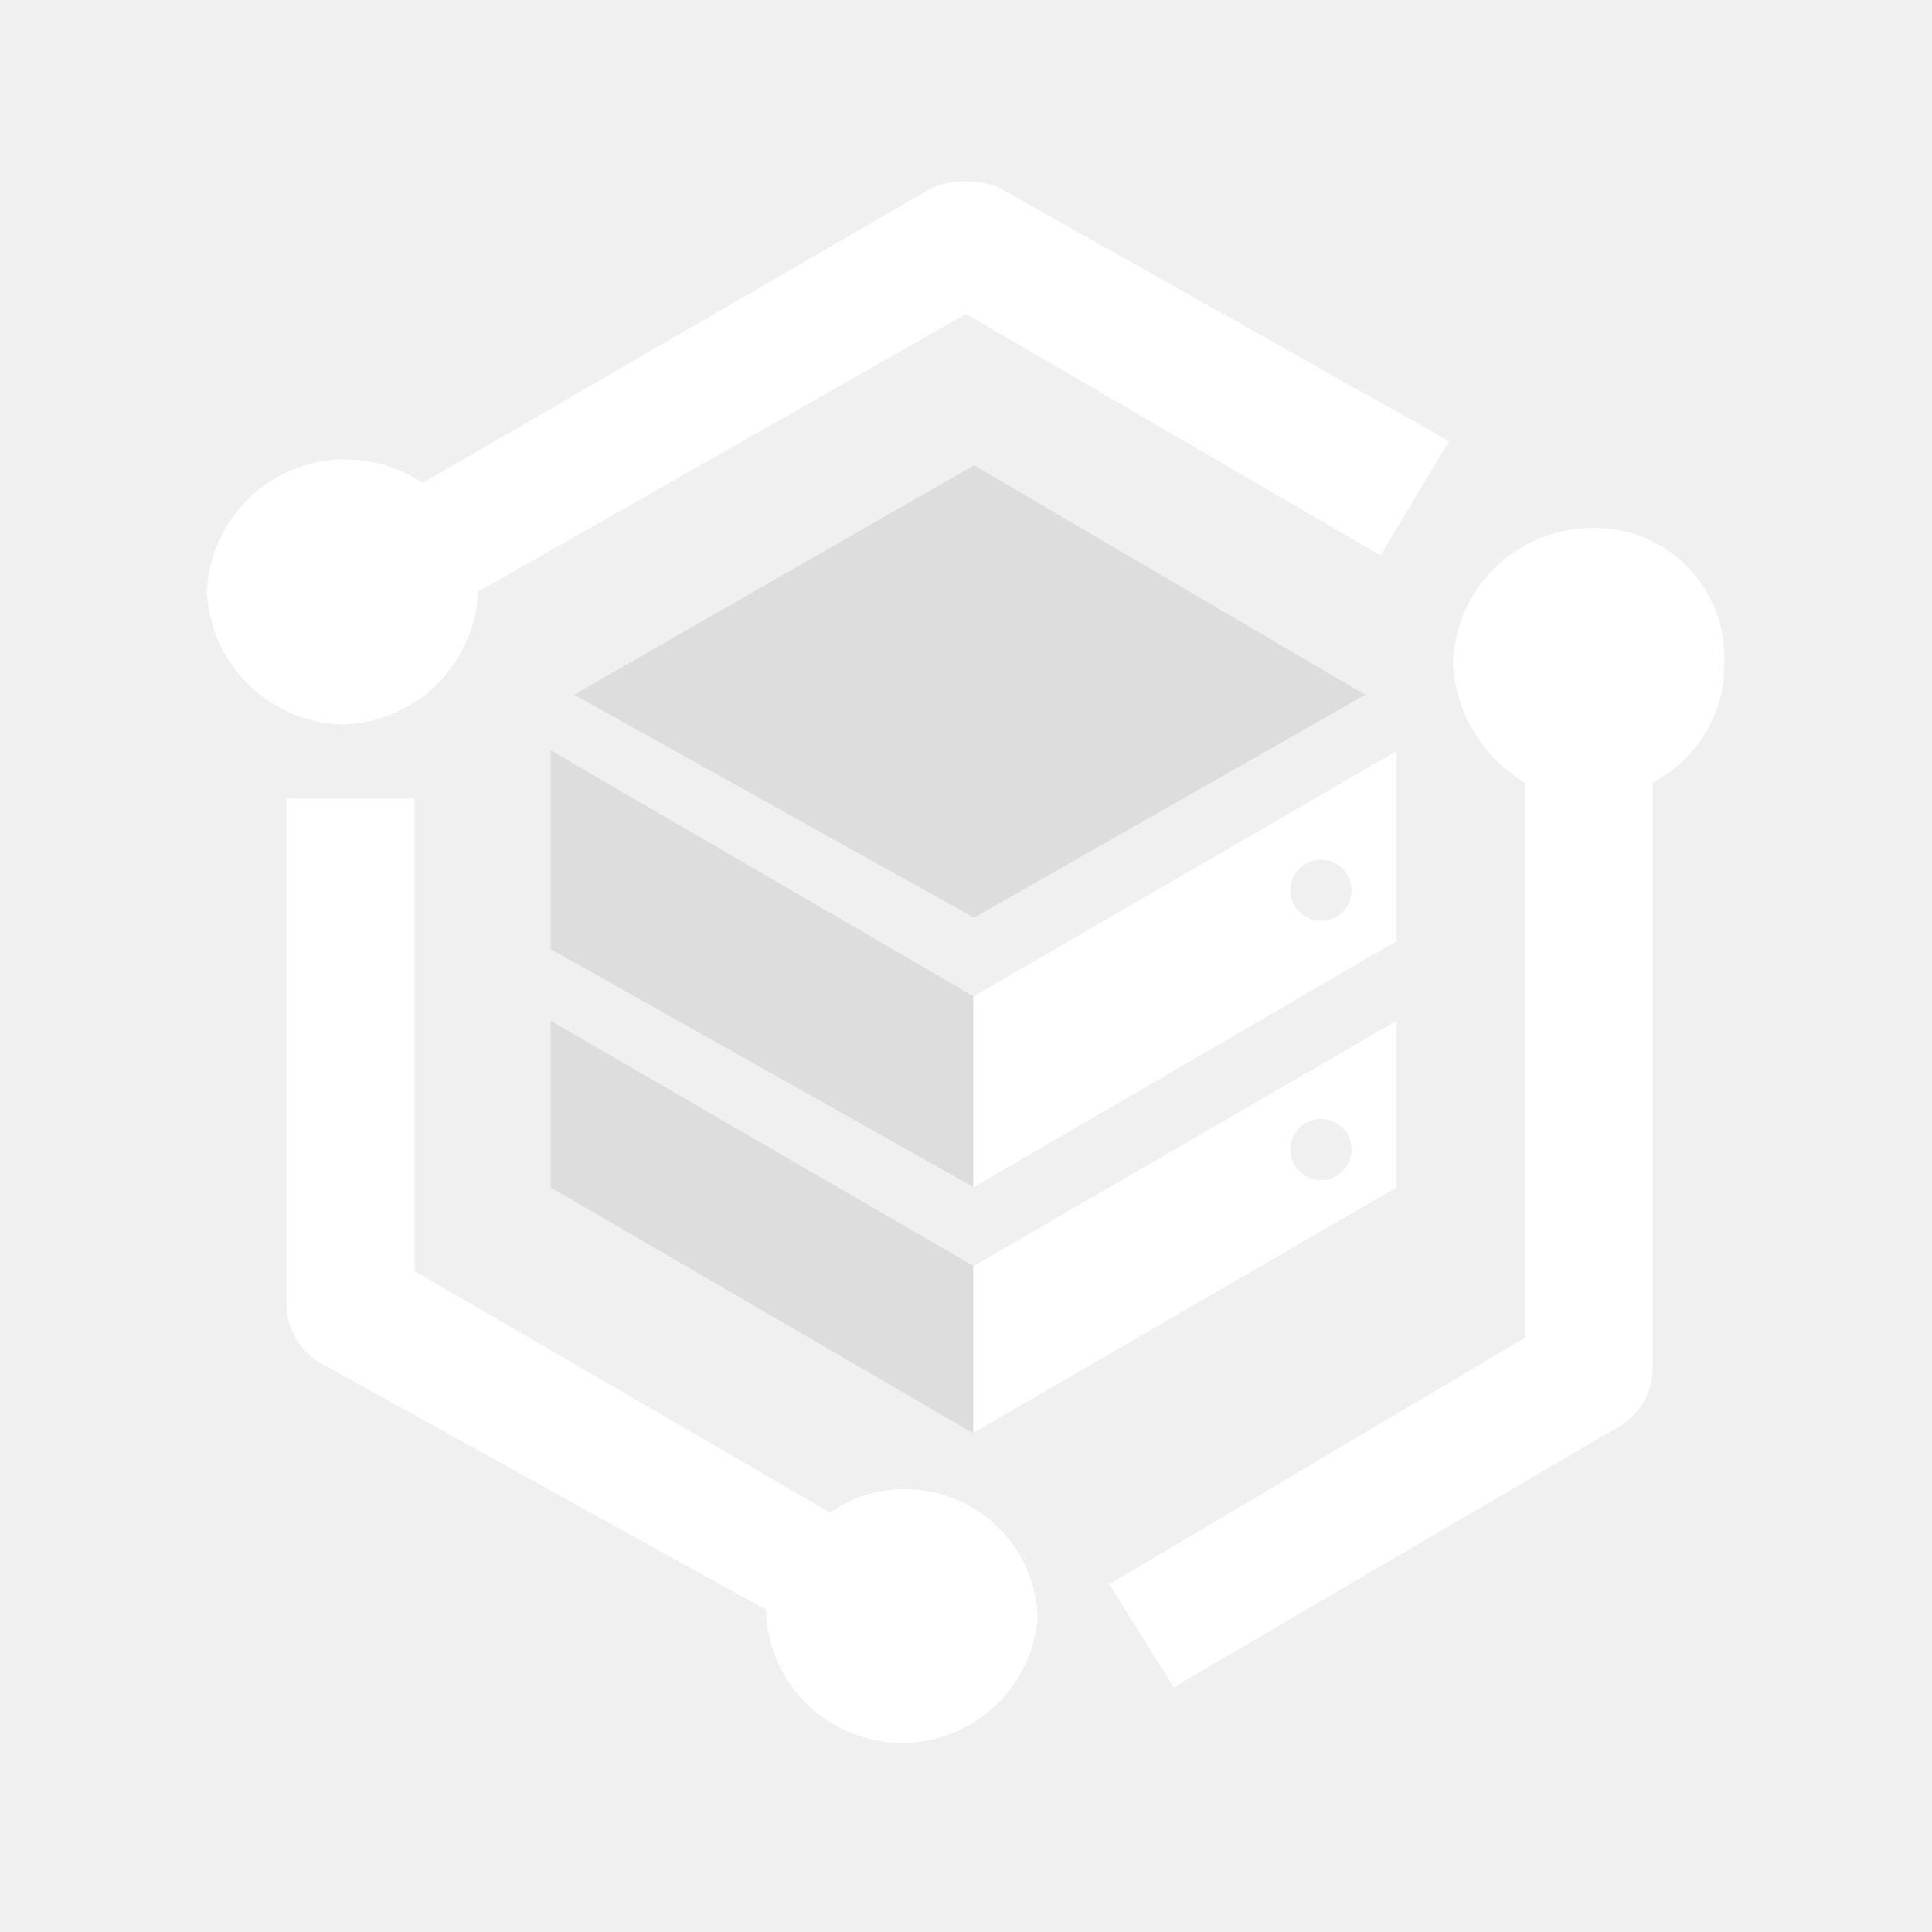
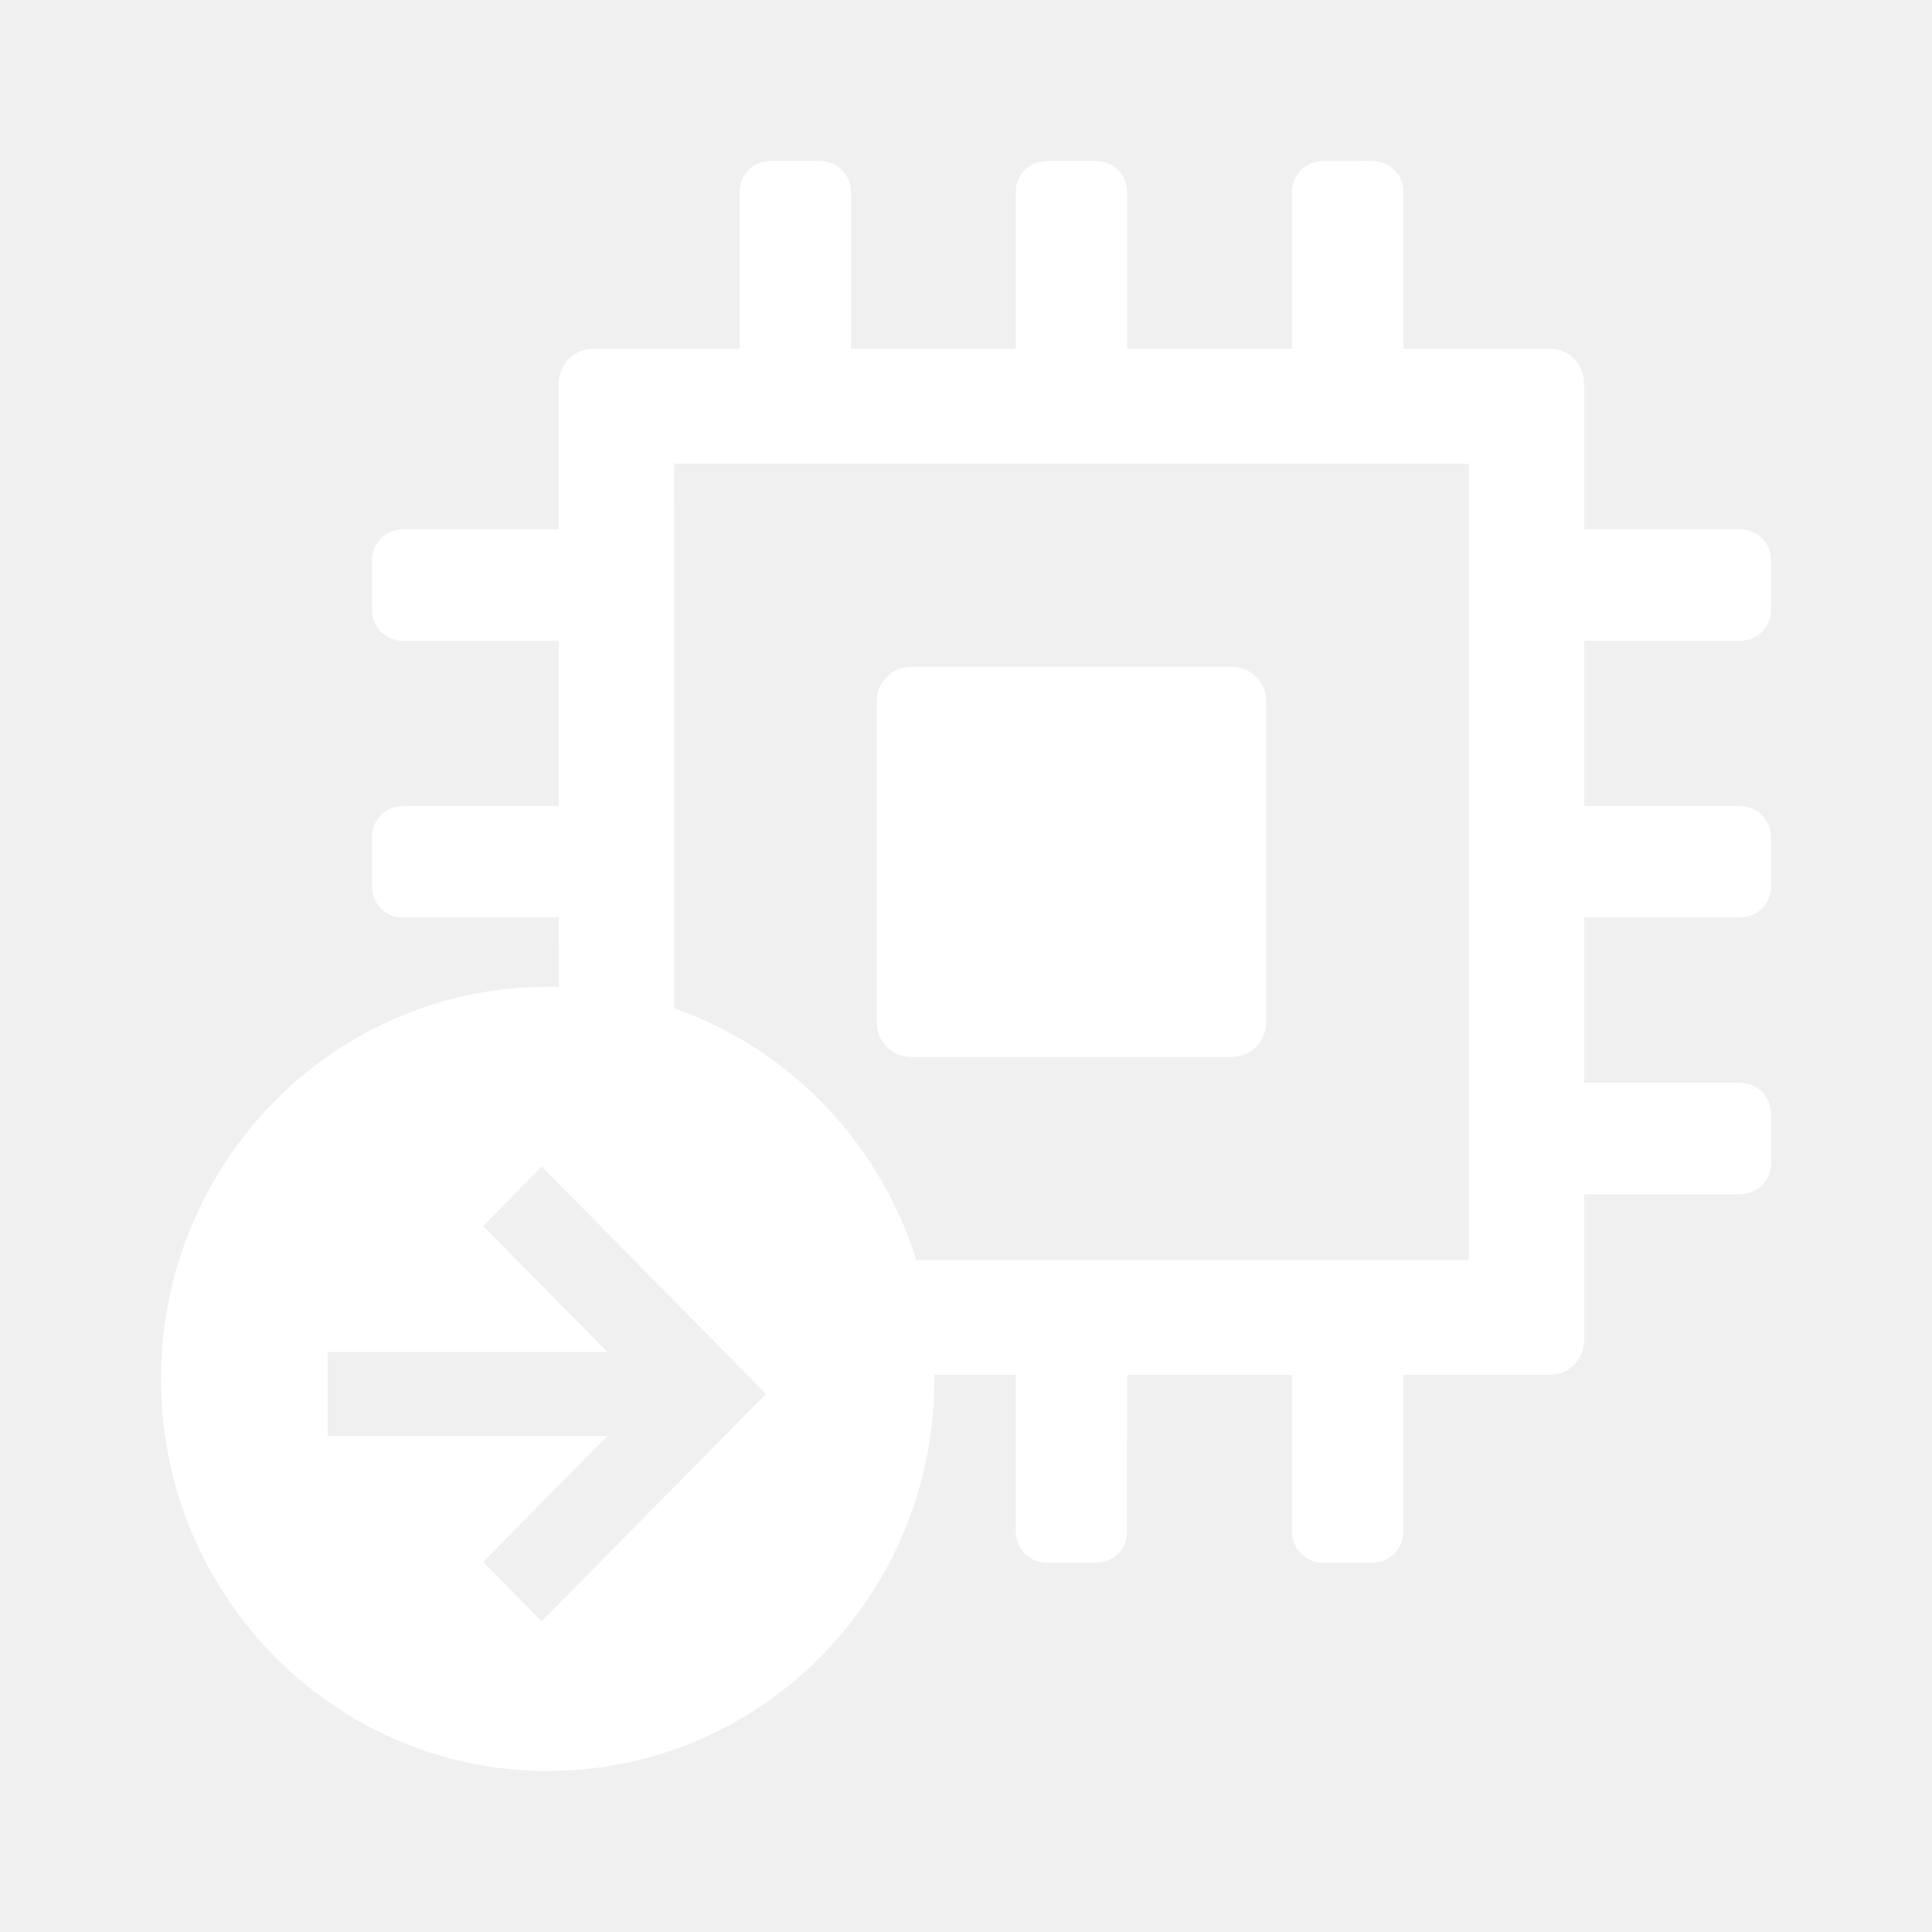
<svg xmlns="http://www.w3.org/2000/svg" width="24px" height="24px" viewBox="0 0 24 24" fill="none">
-   <path d="M19.73 6.56C19.288 6.572 18.868 6.753 18.556 7.066C18.244 7.378 18.063 7.798 18.05 8.24C18.065 8.541 18.154 8.833 18.309 9.091C18.465 9.349 18.681 9.565 18.94 9.72V16.62L13.78 19.68L14.58 20.96L20.13 17.71C20.249 17.637 20.347 17.536 20.417 17.415C20.487 17.295 20.526 17.159 20.53 17.02V9.72C20.801 9.58 21.028 9.368 21.186 9.106C21.343 8.845 21.424 8.545 21.42 8.24C21.43 8.016 21.393 7.792 21.312 7.583C21.23 7.374 21.106 7.184 20.947 7.026C20.788 6.868 20.597 6.744 20.388 6.664C20.178 6.584 19.954 6.548 19.73 6.56Z" fill="white" />
-   <path d="M18 5.48L12.39 2.32C12.135 2.229 11.856 2.229 11.6 2.32L5.25 6C4.997 5.829 4.702 5.729 4.397 5.71C4.092 5.69 3.788 5.752 3.515 5.89C3.242 6.027 3.01 6.235 2.844 6.492C2.678 6.748 2.584 7.045 2.57 7.35C2.59 7.788 2.776 8.202 3.09 8.508C3.403 8.815 3.822 8.99 4.26 9C4.697 8.988 5.112 8.811 5.424 8.505C5.736 8.199 5.92 7.786 5.94 7.35L12 3.9L17.15 6.9L18 5.48Z" fill="white" />
-   <path d="M11.2 18.5C10.881 18.504 10.57 18.605 10.31 18.79L5.15 15.79V9.92H3.56V16.23C3.564 16.369 3.603 16.505 3.673 16.625C3.743 16.746 3.841 16.847 3.96 16.92L9.52 20V20.09C9.553 20.514 9.745 20.911 10.057 21.2C10.369 21.489 10.779 21.65 11.205 21.65C11.631 21.65 12.041 21.489 12.353 21.2C12.666 20.911 12.857 20.514 12.89 20.09C12.874 19.656 12.688 19.245 12.372 18.948C12.055 18.65 11.634 18.489 11.2 18.5Z" fill="white" />
-   <path d="M16.96 8.63L12.1 5.78L7.13 8.63L12.1 11.4L16.96 8.63Z" fill="#DDDDDD" />
-   <path d="M12.1 12.38L6.84 9.32V11.79L12.1 14.75V12.38Z" fill="#DDDDDD" />
-   <path d="M12.1 15.73L6.84 12.68V14.75L12.1 17.81V15.73Z" fill="#DDDDDD" />
-   <path d="M12.09 12.38V14.75L17.35 11.69V9.33L12.09 12.38ZM16.41 11.44C16.309 11.44 16.213 11.4 16.141 11.329C16.07 11.258 16.03 11.161 16.03 11.06C16.03 10.959 16.07 10.863 16.141 10.791C16.213 10.72 16.309 10.68 16.41 10.68C16.511 10.68 16.608 10.72 16.679 10.791C16.75 10.863 16.79 10.959 16.79 11.06C16.79 11.161 16.75 11.258 16.679 11.329C16.608 11.4 16.511 11.44 16.41 11.44Z" fill="white" />
-   <path d="M12.09 15.73V17.8L17.35 14.75V12.68L12.09 15.73ZM16.41 14.66C16.309 14.66 16.213 14.62 16.141 14.548C16.07 14.477 16.03 14.38 16.03 14.28C16.03 14.179 16.07 14.082 16.141 14.011C16.213 13.94 16.309 13.9 16.41 13.9C16.511 13.9 16.608 13.94 16.679 14.011C16.75 14.082 16.79 14.179 16.79 14.28C16.79 14.38 16.75 14.477 16.679 14.548C16.608 14.62 16.511 14.66 16.41 14.66Z" fill="white" />
+   <path fill-rule="evenodd" clip-rule="evenodd" d="M10.189 2C10.373 2.001 10.526 2.131 10.562 2.304L10.57 2.381V4.332H12.619L12.618 2.382C12.619 2.198 12.749 2.044 12.923 2.008L12.999 2L13.621 2C13.805 2.001 13.958 2.131 13.994 2.305L14.002 2.381V4.332H16.05L16.05 2.382C16.051 2.198 16.181 2.045 16.354 2.009L16.431 2.001L17.052 2C17.236 2.001 17.389 2.131 17.425 2.305L17.433 2.381L17.433 4.332H19.254C19.462 4.333 19.635 4.483 19.672 4.682L19.679 4.758V6.575H21.619C21.803 6.575 21.956 6.706 21.992 6.88L22 6.957V7.579C22 7.763 21.869 7.917 21.696 7.953L21.619 7.96H19.679V10.013H21.619C21.803 10.014 21.956 10.144 21.992 10.318L22 10.395V11.017C22 11.201 21.869 11.354 21.696 11.39L21.619 11.398L19.679 11.398V13.451H21.619C21.803 13.452 21.956 13.582 21.992 13.756L22 13.833V14.455C22 14.639 21.869 14.793 21.696 14.828L21.619 14.836L19.679 14.836L19.678 16.654C19.677 16.863 19.528 17.036 19.33 17.072L19.254 17.079H17.433L17.433 19.029C17.433 19.214 17.302 19.368 17.129 19.404L17.052 19.412H16.431C16.248 19.411 16.094 19.28 16.058 19.106L16.05 19.029L16.05 17.079H14.002L14.001 19.029C14.001 19.214 13.871 19.367 13.697 19.404L13.621 19.412H12.999C12.816 19.411 12.662 19.28 12.627 19.106L12.619 19.029L12.618 17.079L11.606 17.079L11.608 17.129C11.608 19.747 9.572 21.882 7.018 21.995L6.804 22C4.151 22 2 19.819 2 17.129C2 14.439 4.151 12.258 6.804 12.258C6.85 12.258 6.897 12.259 6.943 12.26L6.942 11.398H5.002C4.818 11.398 4.665 11.267 4.629 11.094L4.622 11.017L4.621 10.394C4.622 10.21 4.752 10.057 4.925 10.021L5.002 10.013L6.942 10.013L6.942 7.96H5.002C4.818 7.96 4.665 7.829 4.629 7.656L4.622 7.579L4.621 6.956C4.622 6.772 4.752 6.619 4.925 6.583L5.001 6.575H6.942V4.758C6.942 4.549 7.093 4.376 7.29 4.34L7.367 4.332H9.187L9.187 2.382C9.188 2.198 9.318 2.044 9.491 2.008L9.568 2L10.189 2ZM6.729 14.491L6.002 15.229L7.545 16.794L4.07 16.794V17.838L7.545 17.838L6.002 19.402L6.729 20.14L9.516 17.316L6.729 14.491ZM18.247 5.76L8.374 5.76L8.375 12.525C9.802 13.025 10.924 14.188 11.382 15.651L18.246 15.651L18.247 5.76ZM15.305 8.283C15.513 8.283 15.686 8.434 15.722 8.632L15.729 8.708V12.704C15.728 12.912 15.578 13.086 15.38 13.122L15.304 13.13H11.316C11.108 13.129 10.935 12.978 10.898 12.78L10.891 12.704L10.891 8.708C10.892 8.5 11.042 8.326 11.239 8.29L11.316 8.283L15.305 8.283Z" fill="white" />
</svg>
